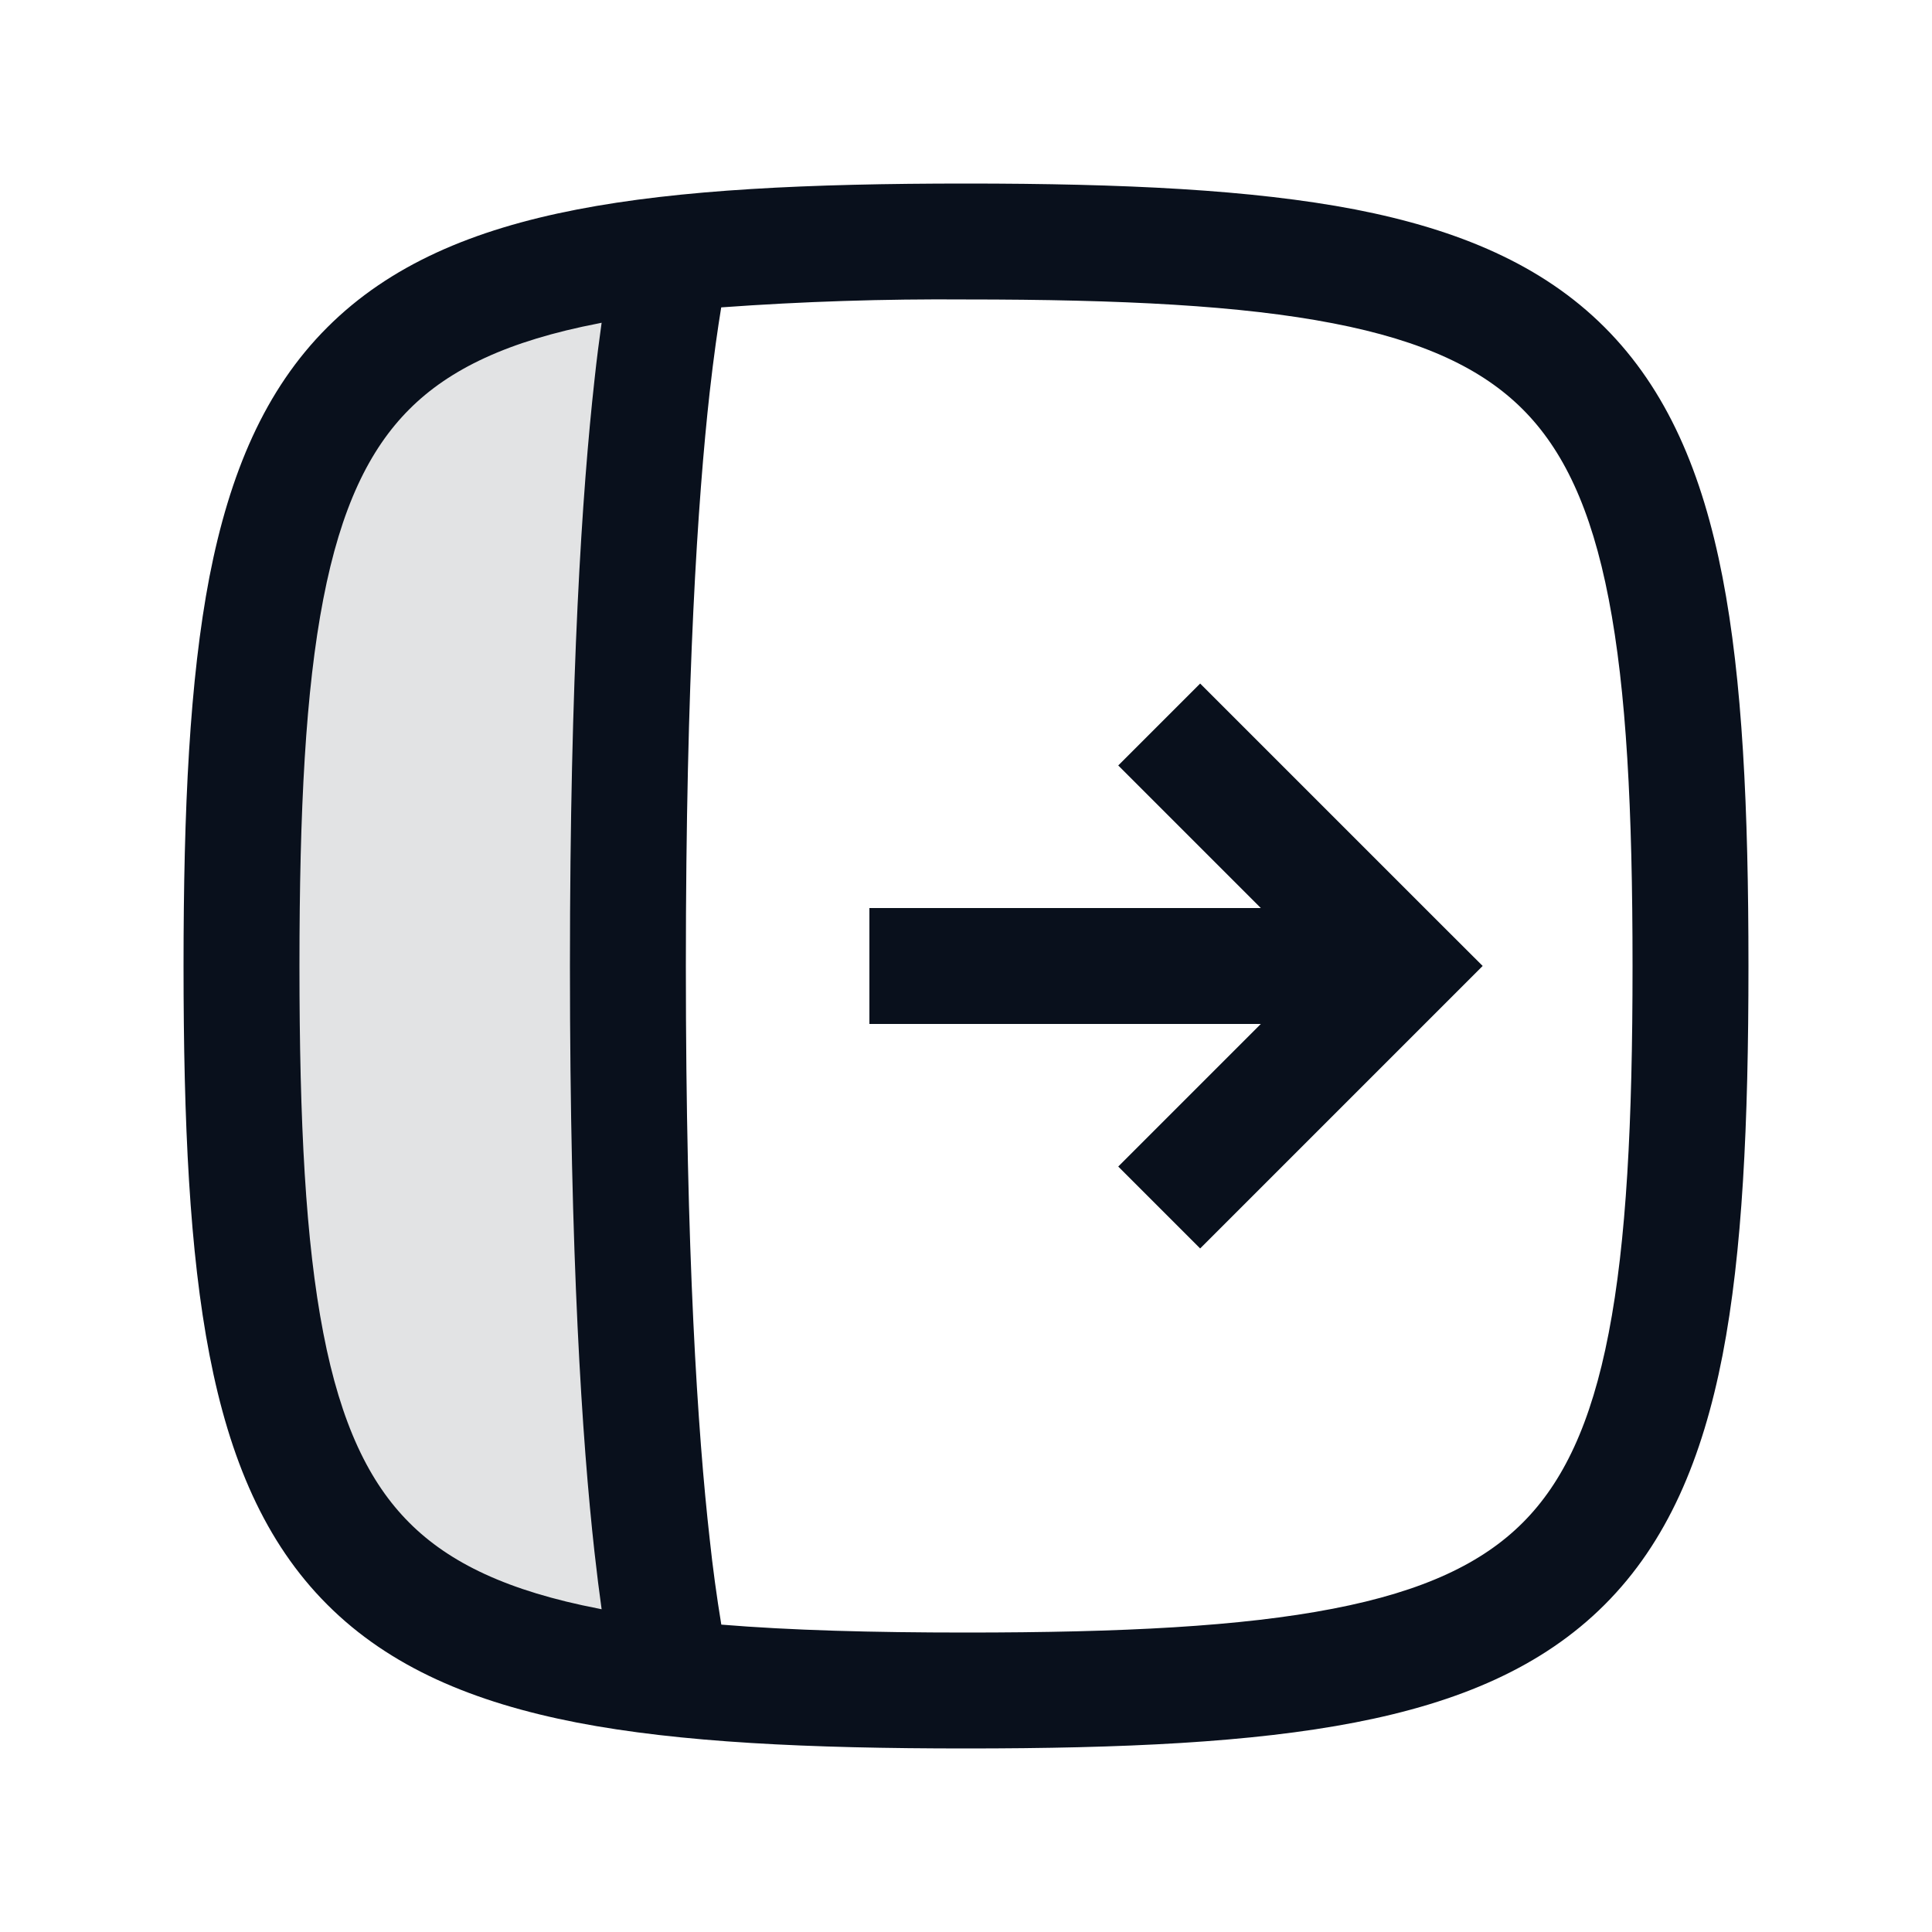
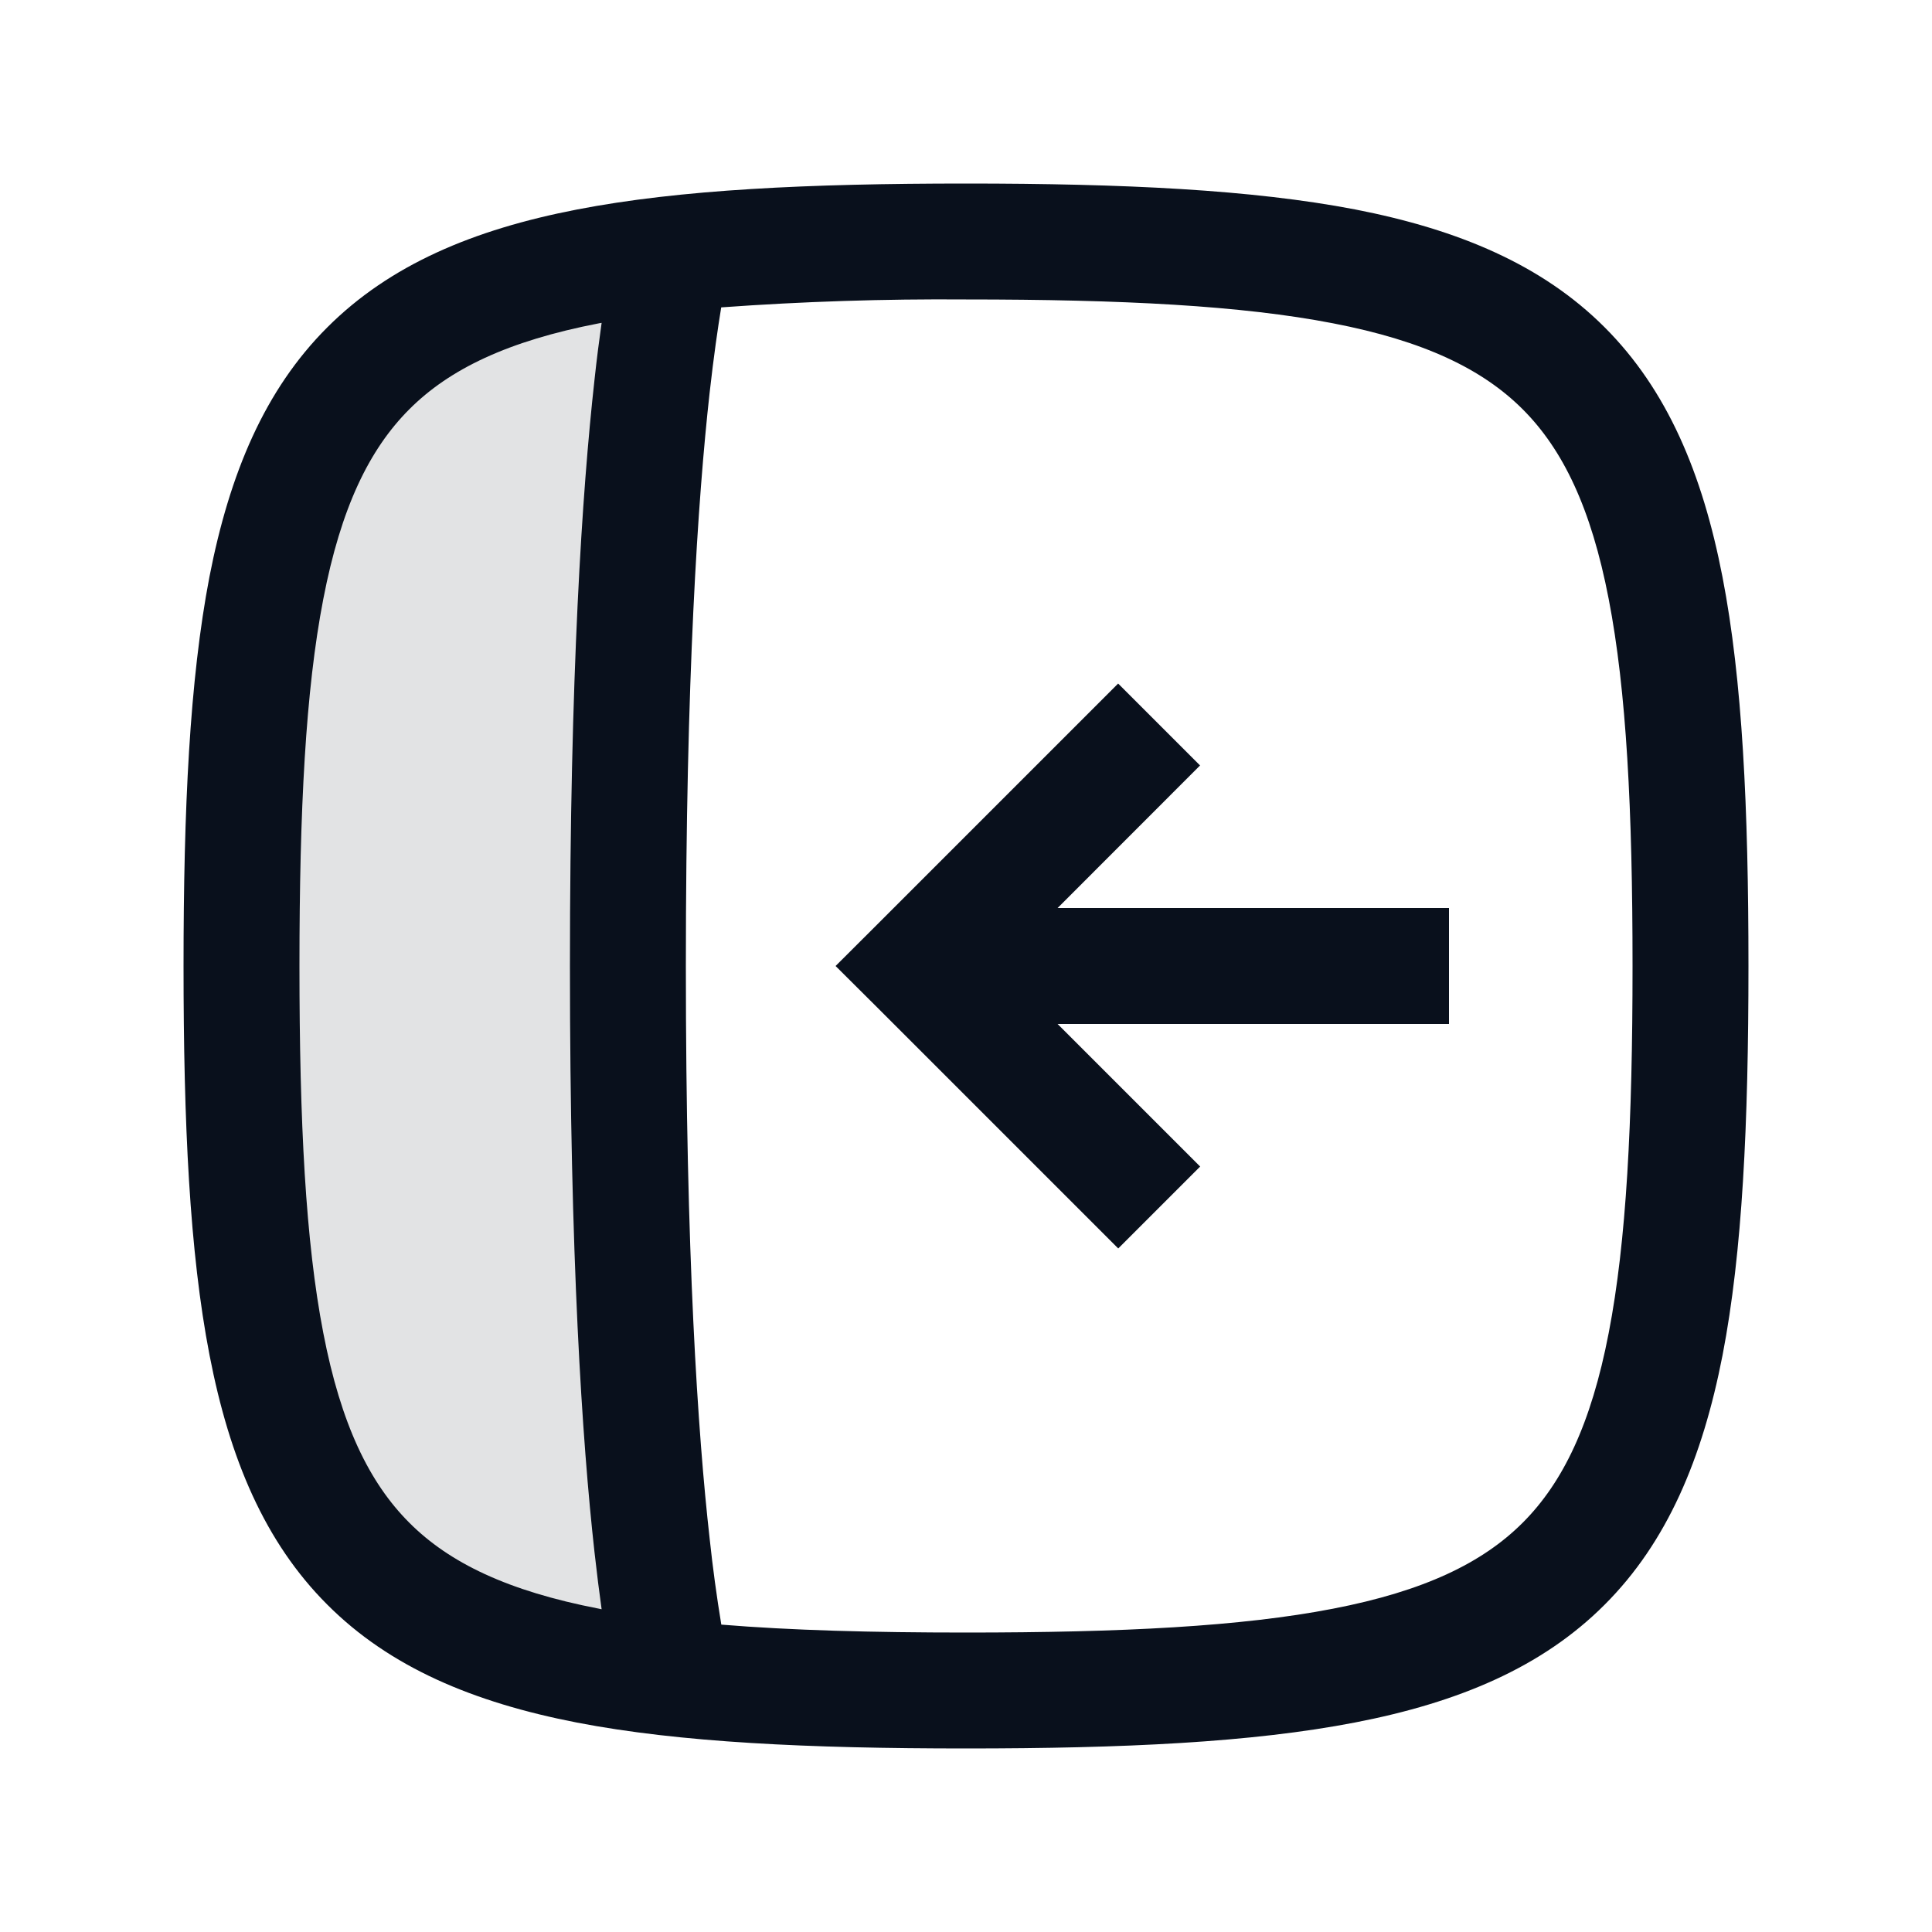
<svg xmlns="http://www.w3.org/2000/svg" width="20" height="20" fill="none" viewBox="0 0 20 20">
  <path fill="#09101C" fill-rule="evenodd" d="M6.966 17.373C6.853 16.906 6.5 15.042 6.5 10s.353-6.906.466-7.373C3.169 3.047 2.5 4.685 2.5 10s.669 6.953 4.466 7.373Z" clip-rule="evenodd" opacity=".12" />
-   <path fill="#09101C" fill-rule="evenodd" d="M3.1 10c0-1.619.063-2.852.247-3.8.182-.942.474-1.547.89-1.963.415-.416 1.021-.708 1.963-.89l.028-.006c-.024.172-.05.368-.074.593C6.026 5.086 5.9 6.984 5.9 10c0 3.015.126 4.914.254 6.066.025.225.05.421.074.593l-.028-.006c-.942-.182-1.548-.474-1.963-.89-.416-.416-.708-1.021-.89-1.963-.184-.948-.247-2.181-.247-3.8Zm4.367 6.818a15.732 15.732 0 0 1-.12-.884C7.223 14.836 7.1 12.984 7.1 10s.124-4.836.246-5.934c.043-.382.085-.671.12-.884A31.766 31.766 0 0 1 10 3.1c1.619 0 2.852.063 3.8.247.942.182 1.547.474 1.963.89.416.416.708 1.021.89 1.963.184.948.247 2.181.247 3.8 0 1.619-.063 2.852-.247 3.8-.182.942-.474 1.547-.89 1.963-.416.416-1.021.708-1.963.89-.948.184-2.181.247-3.8.247-.978 0-1.815-.023-2.533-.082ZM10 1.9c-1.631 0-2.96.062-4.028.269-1.074.208-1.937.573-2.584 1.22-.647.646-1.011 1.51-1.22 2.583C1.963 7.039 1.9 8.369 1.9 10c0 1.631.062 2.96.269 4.028.208 1.074.572 1.937 1.22 2.584.646.646 1.509 1.011 2.583 1.22 1.067.206 2.397.268 4.028.268 1.63 0 2.96-.062 4.028-.269 1.074-.208 1.937-.573 2.584-1.22.646-.646 1.011-1.51 1.22-2.583.206-1.067.268-2.397.268-4.028 0-1.631-.062-2.96-.269-4.028-.208-1.074-.573-1.937-1.22-2.584-.646-.646-1.51-1.011-2.583-1.22C12.961 1.963 11.631 1.9 10 1.9Zm5.348 8.1-.424.424-2.5 2.5-.848-.848 1.476-1.476H9V9.4h4.052l-1.476-1.476.848-.848 2.5 2.5.425.424Z" clip-rule="evenodd" />
+   <path fill="#09101C" fill-rule="evenodd" d="M3.1 10c0-1.619.063-2.852.247-3.8.182-.942.474-1.547.89-1.963.415-.416 1.021-.708 1.963-.89l.028-.005c-.024.17-.05.367-.074.592C6.026 5.086 5.9 6.984 5.9 10c0 3.015.126 4.914.254 6.066.025.225.05.421.074.593l-.028-.006c-.942-.182-1.548-.474-1.963-.89-.416-.416-.708-1.021-.89-1.963-.184-.948-.247-2.181-.247-3.8Zm4.367 6.818a15.737 15.737 0 0 1-.12-.884C7.223 14.836 7.1 12.984 7.1 10s.124-4.836.246-5.934c.043-.382.085-.671.12-.884A31.767 31.767 0 0 1 10 3.1c1.619 0 2.852.063 3.8.247.942.182 1.547.474 1.963.89.416.416.708 1.021.89 1.963.184.948.247 2.181.247 3.8 0 1.619-.063 2.852-.247 3.8-.182.942-.474 1.547-.89 1.963-.416.416-1.021.708-1.963.89-.948.184-2.181.247-3.8.247-.978 0-1.815-.023-2.533-.082ZM10 1.9c-1.631 0-2.96.062-4.028.269-1.074.208-1.937.573-2.584 1.22-.647.646-1.011 1.51-1.22 2.583C1.963 7.039 1.9 8.369 1.9 10c0 1.631.062 2.96.269 4.028.208 1.074.572 1.937 1.22 2.584.646.647 1.509 1.011 2.583 1.22 1.067.206 2.397.268 4.028.268 1.63 0 2.96-.062 4.028-.269 1.074-.208 1.937-.572 2.584-1.22.646-.646 1.011-1.51 1.22-2.583.206-1.067.268-2.397.268-4.028 0-1.631-.062-2.96-.269-4.028-.208-1.074-.573-1.937-1.22-2.584-.646-.646-1.51-1.011-2.583-1.22C12.961 1.963 11.631 1.9 10 1.9Zm1.576 11.024-2.5-2.5L8.65 10l.425-.424 2.5-2.5.848.848L10.948 9.4H15v1.2h-4.052l1.476 1.476-.848.848Z" clip-rule="evenodd" />
</svg>
